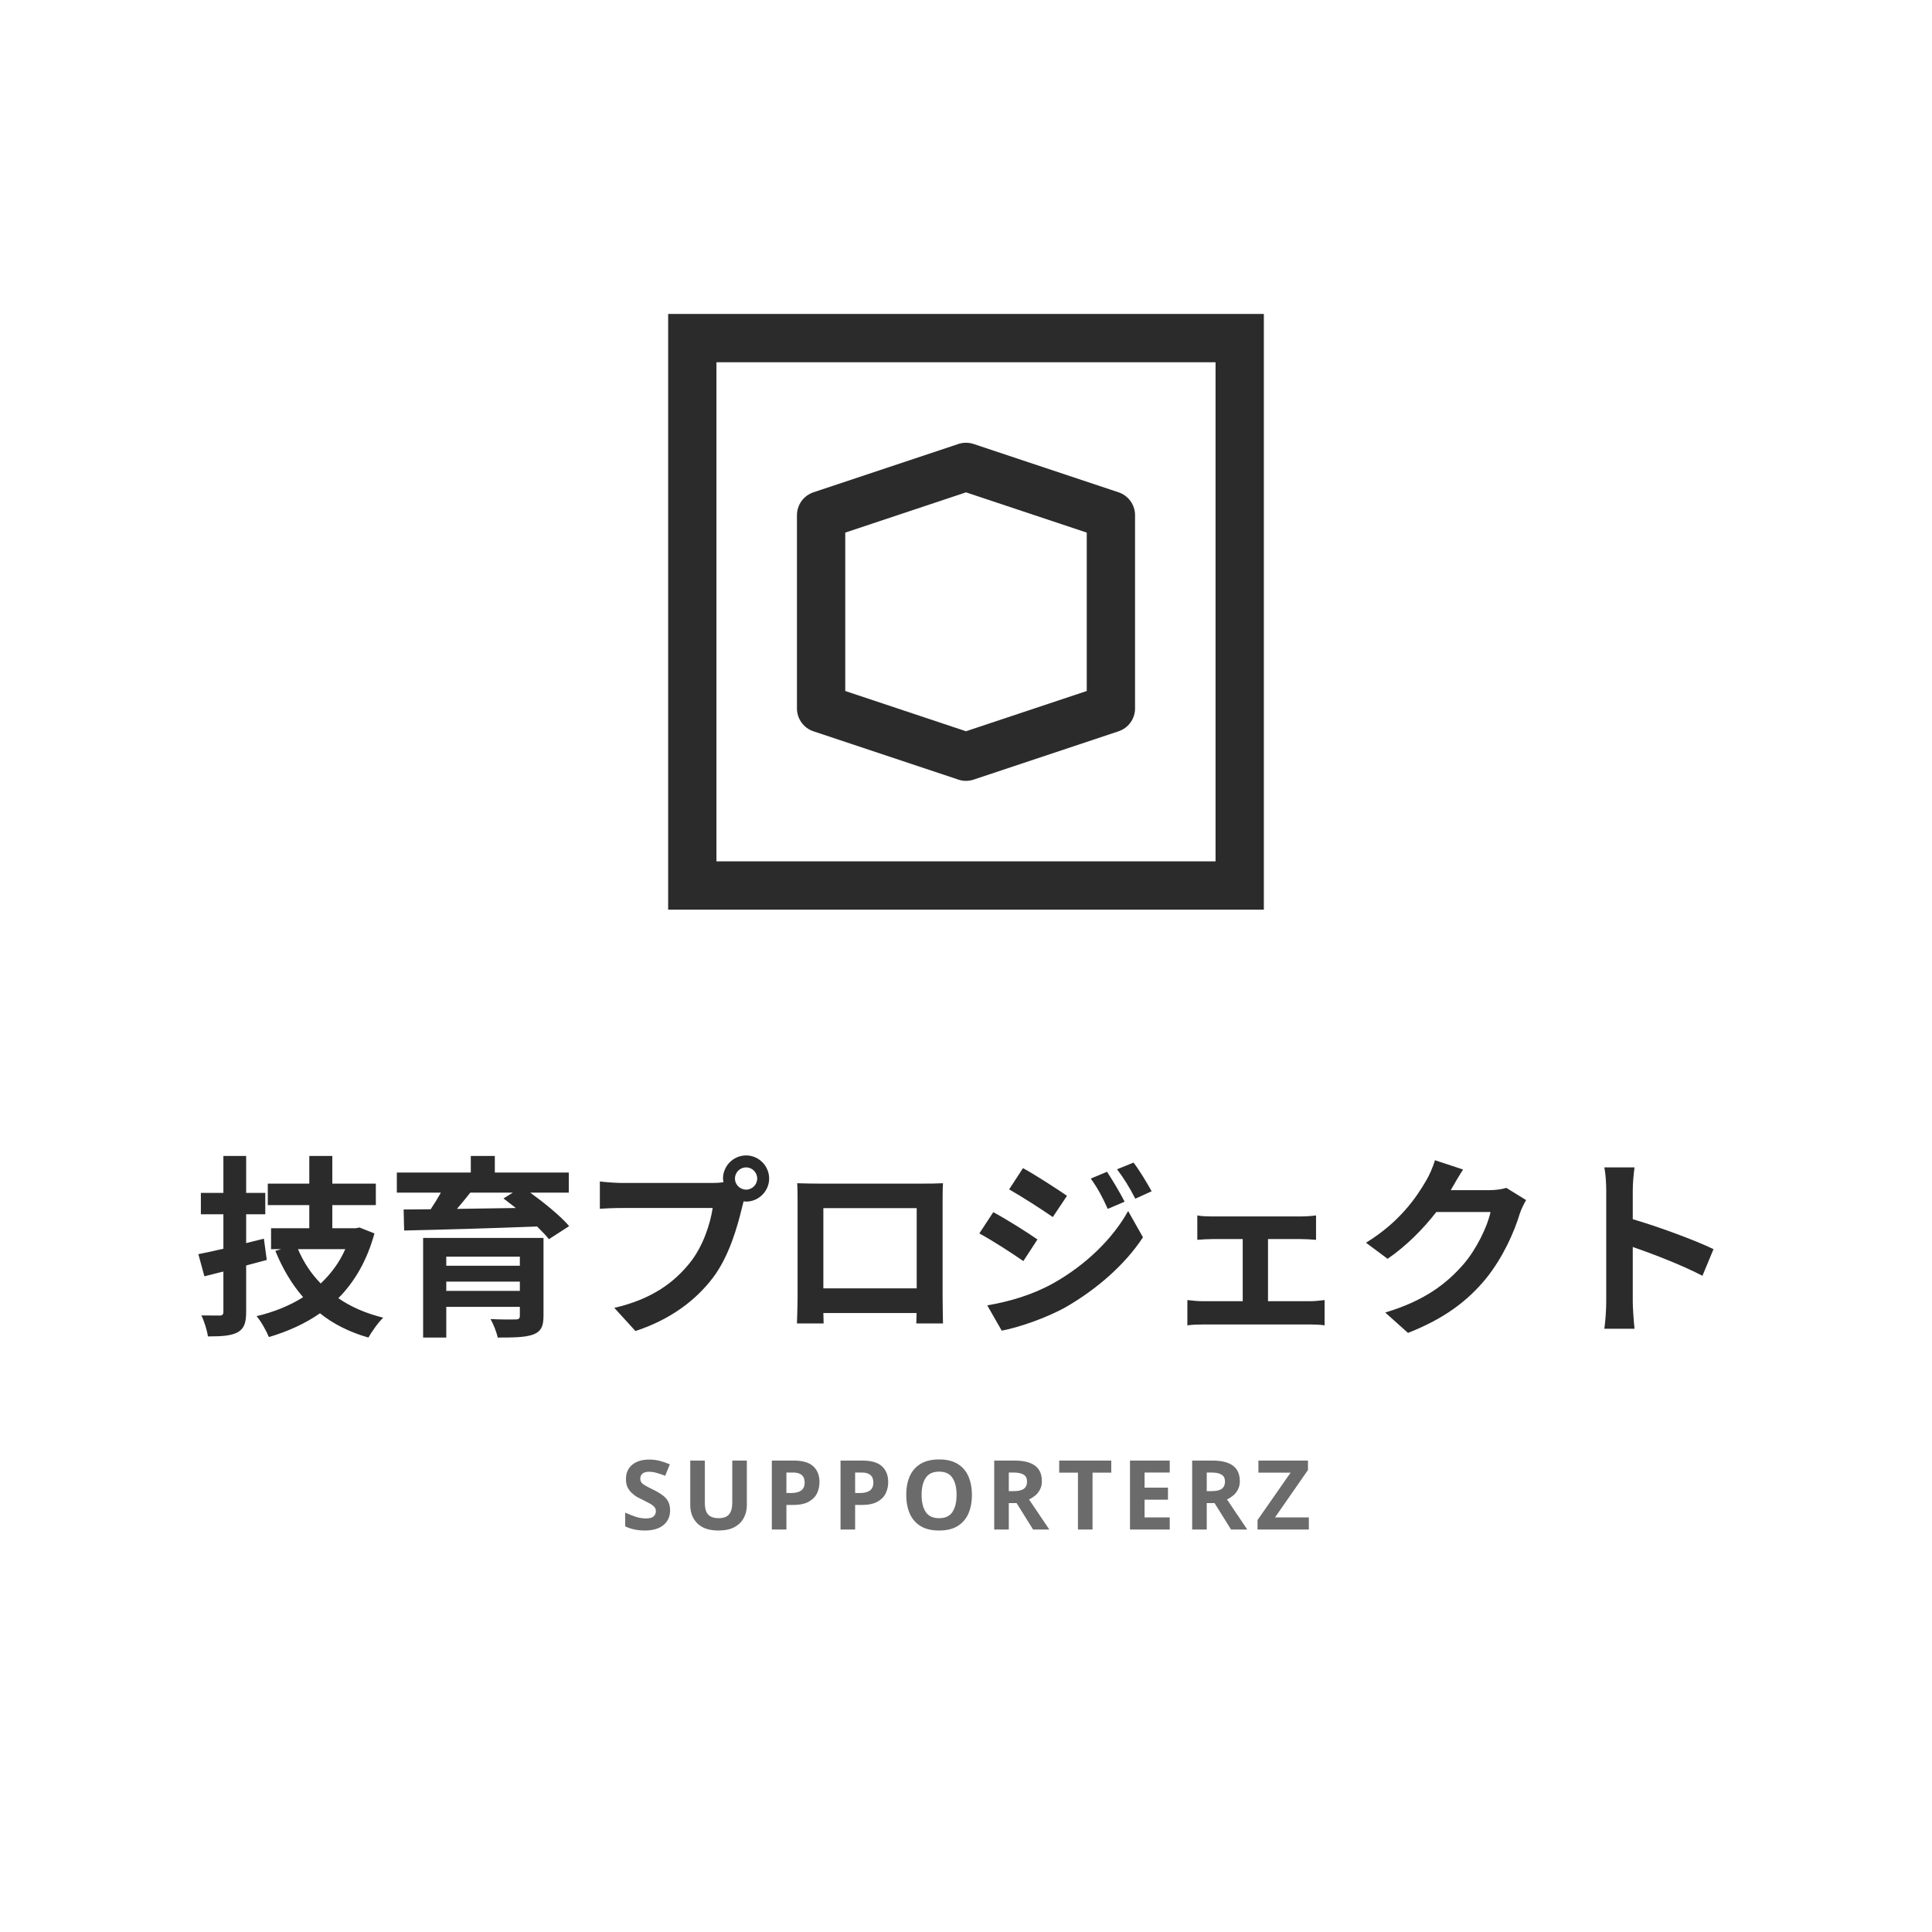
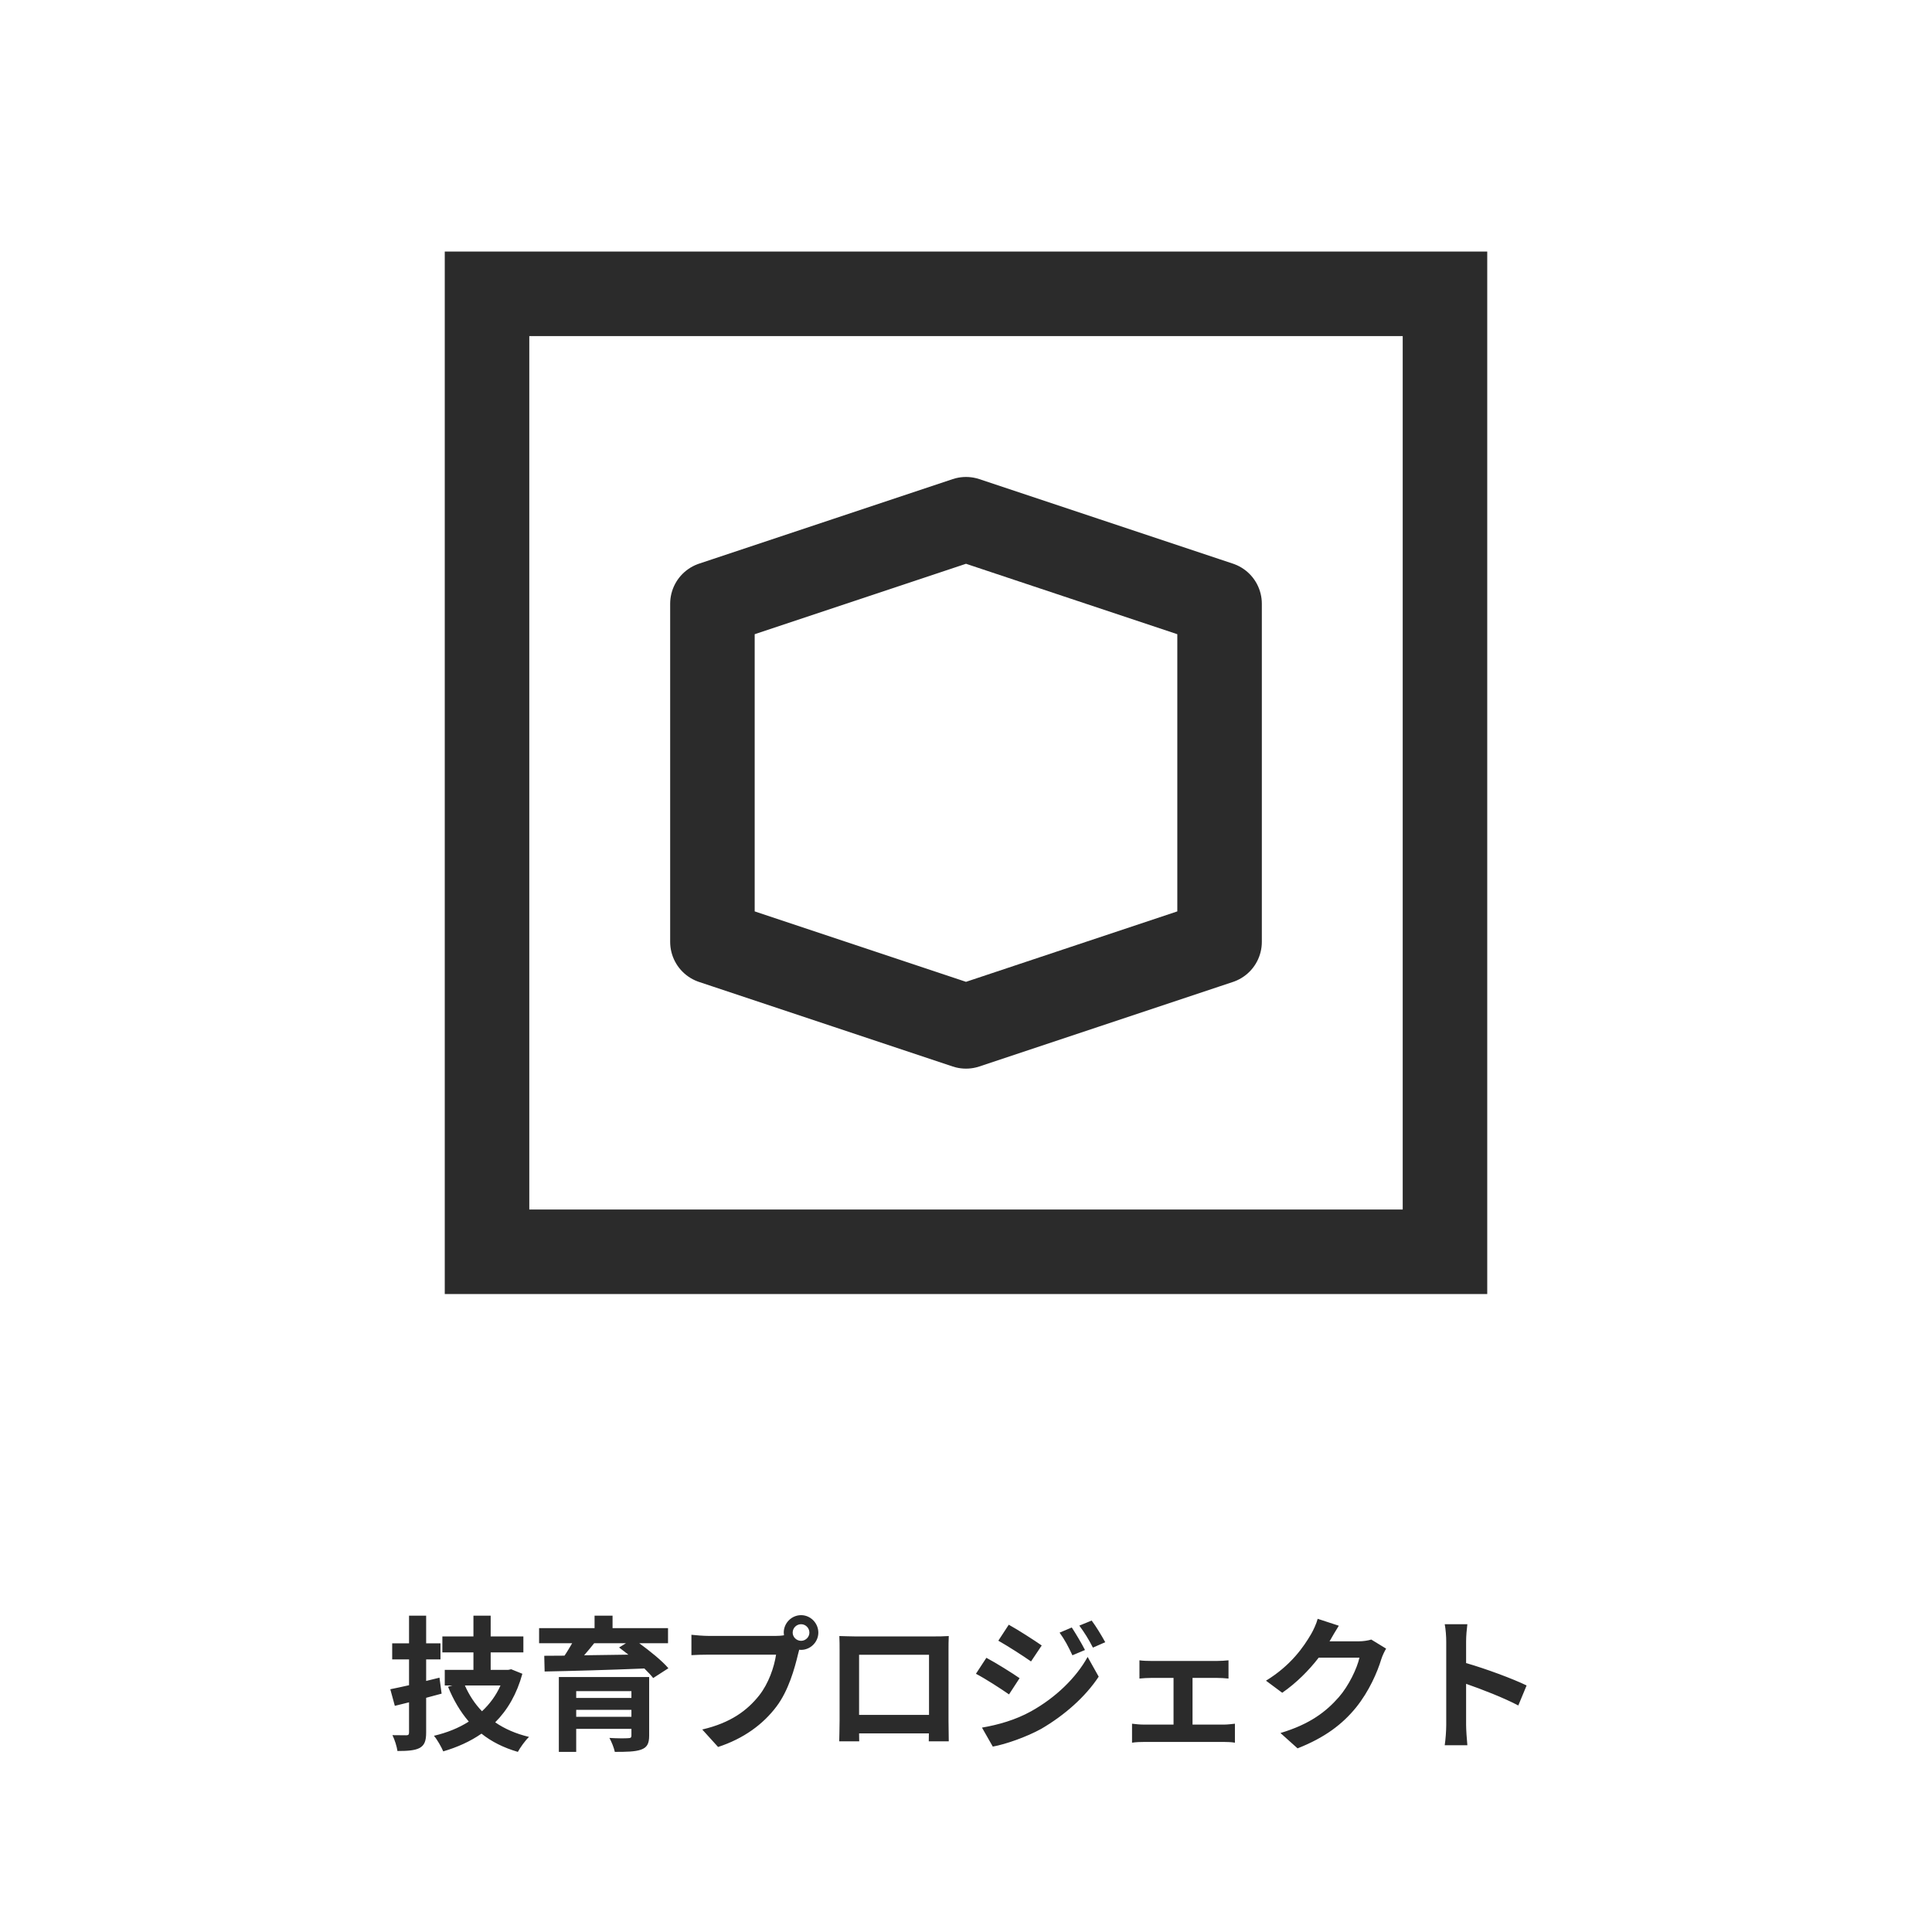
<svg xmlns="http://www.w3.org/2000/svg" width="240" height="240" viewBox="0 0 240 240" role="img" aria-label="サポーターズ 技育プロジェクト">
-   <g transform="translate(72 28)">
+   <g transform="translate(36 12) scale(1.75)">
    <rect x="14" y="14" width="68" height="68" fill="none" stroke="#2b2b2b" stroke-width="6" />
    <path d="M30 36 L48 30 L66 36 L66 60 L48 66 L30 60 Z" fill="none" stroke="#2b2b2b" stroke-width="6" stroke-linejoin="round" />
  </g>
-   <text x="120" y="164" text-anchor="middle" font-family="'LINE Seed JP', 'Hiragino Sans', 'Noto Sans JP', sans-serif" font-weight="700" font-size="24" fill="#2b2b2b">技育プロジェクト</text>
-   <text x="120" y="190" text-anchor="middle" font-family="'LINE Seed JP', 'Hiragino Sans', 'Noto Sans JP', sans-serif" font-weight="700" font-size="12" letter-spacing="1" fill="#6b6b6b">SUPPORTERZ</text>
+   <text x="120" y="216" text-anchor="middle" font-family="'LINE Seed JP', 'Hiragino Sans', 'Noto Sans JP', sans-serif" font-weight="700" font-size="18" fill="#2b2b2b">技育プロジェクト</text>
</svg>
